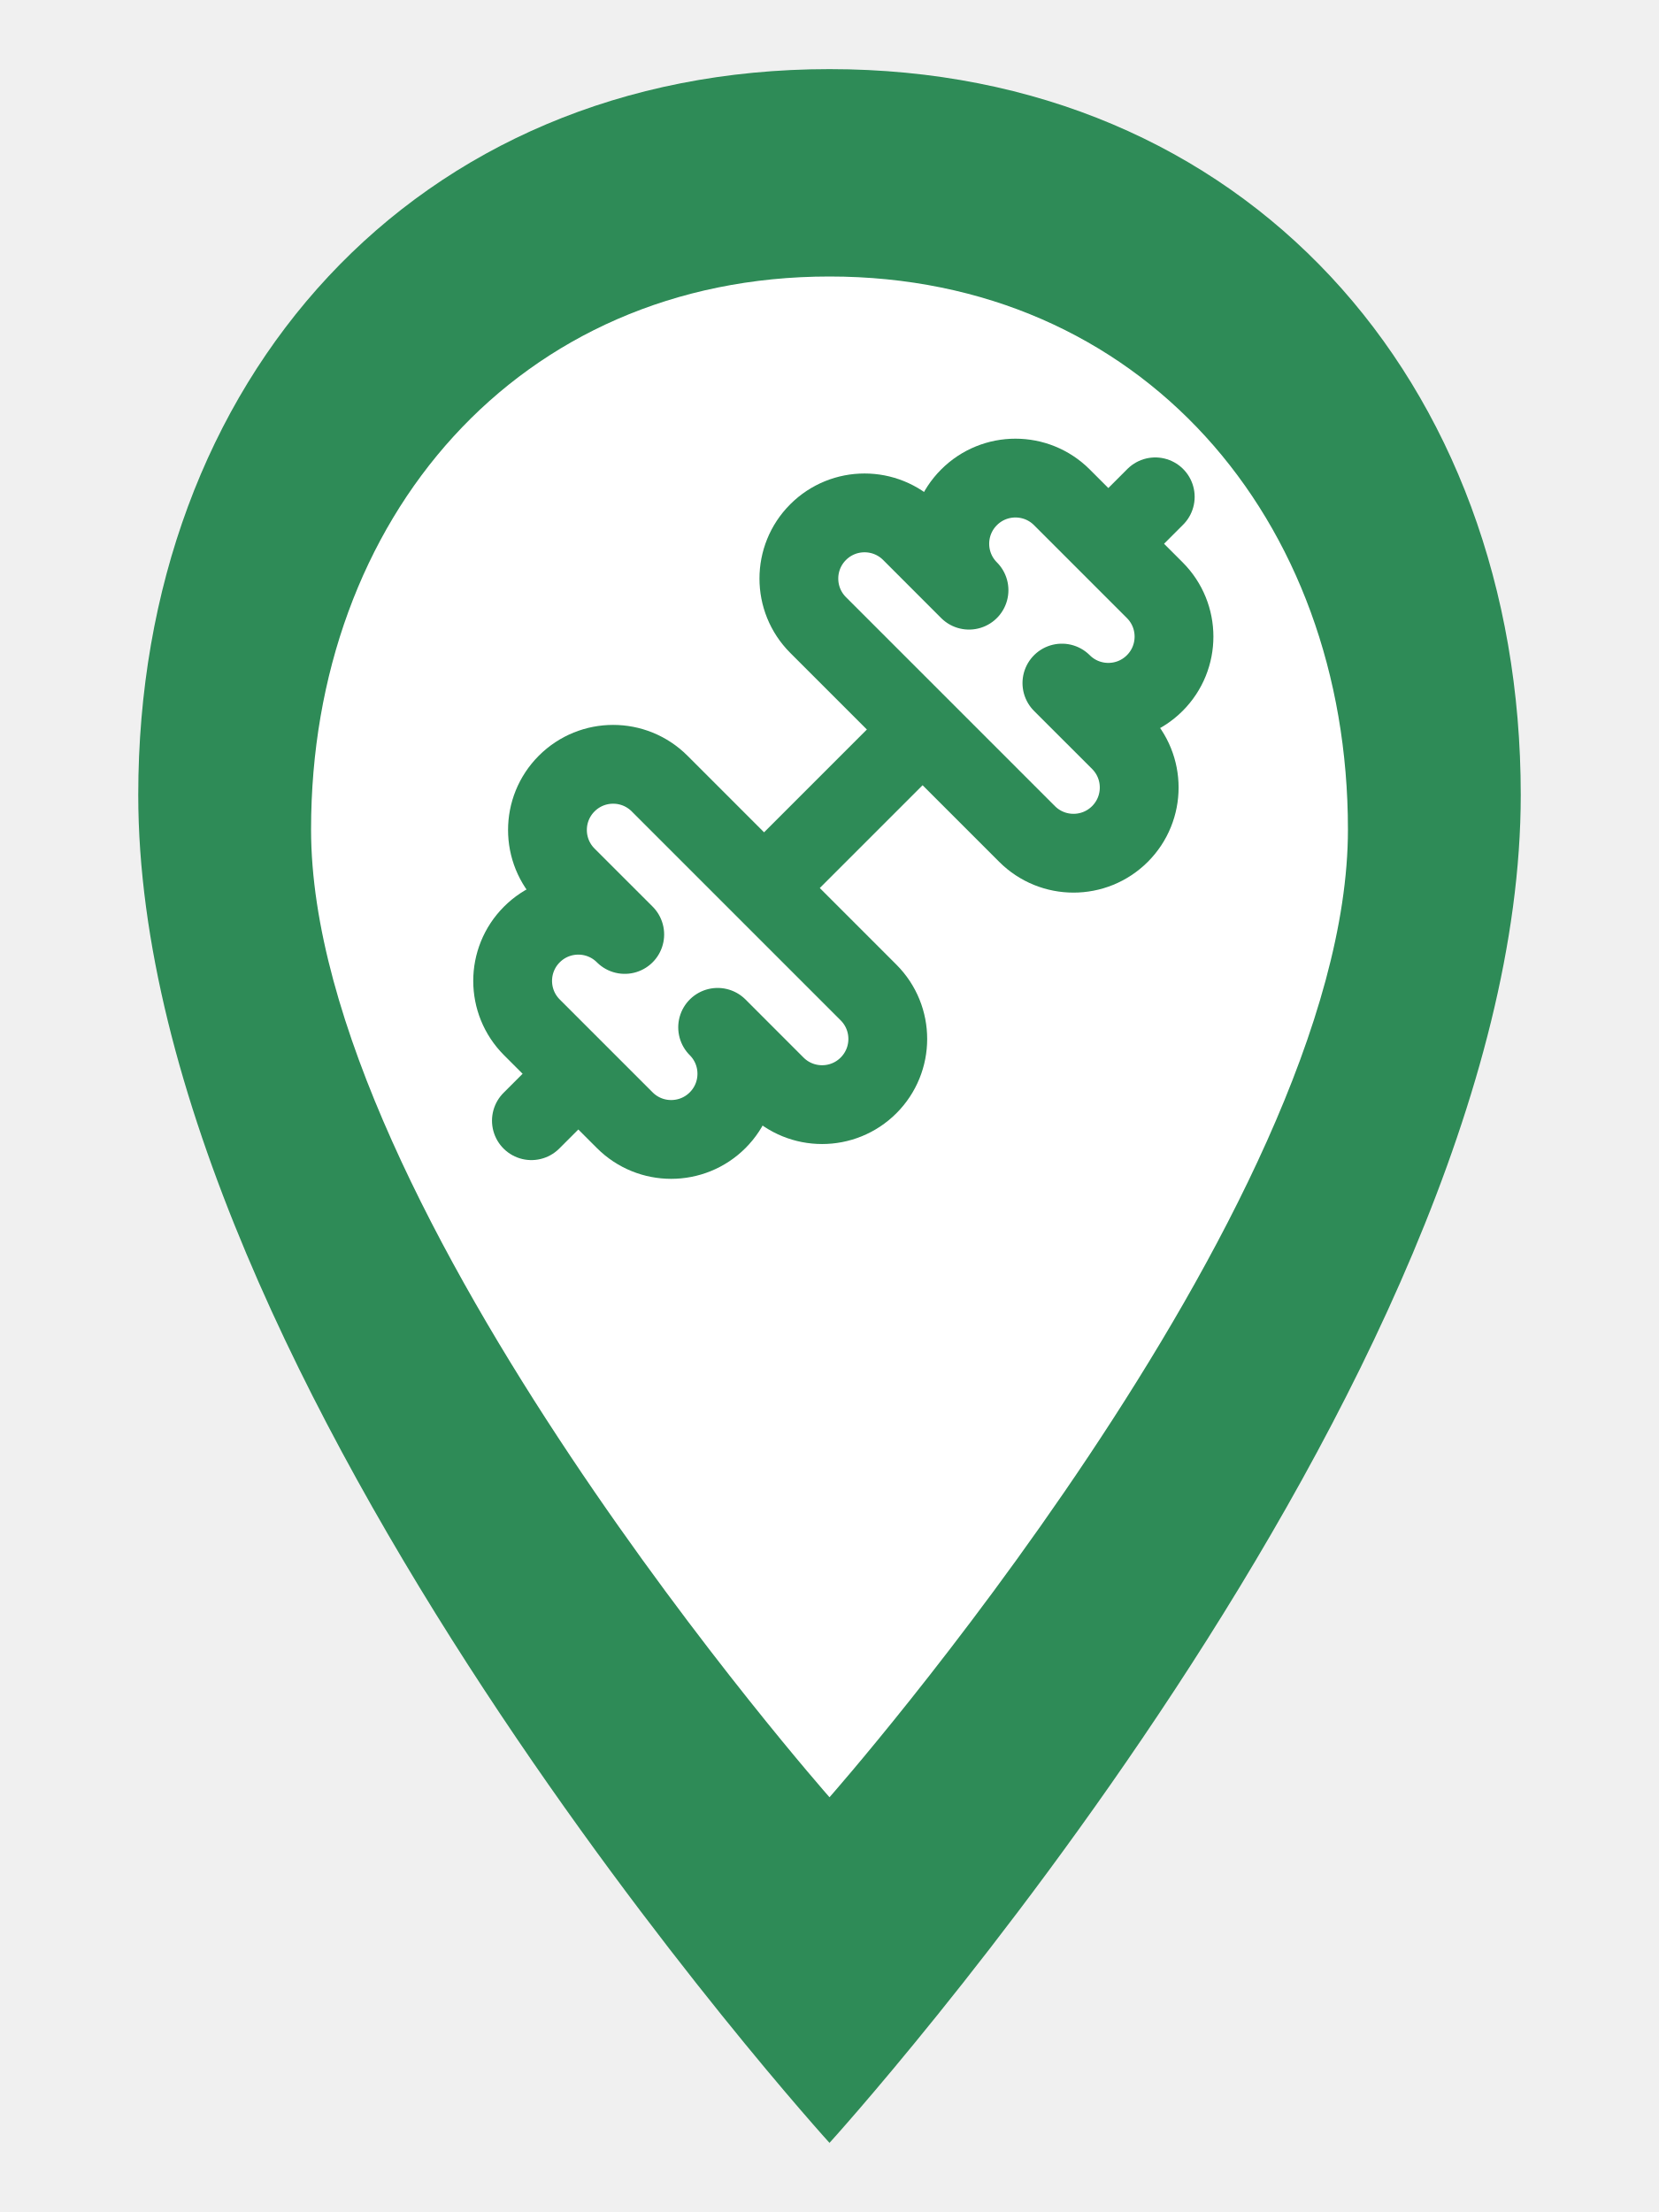
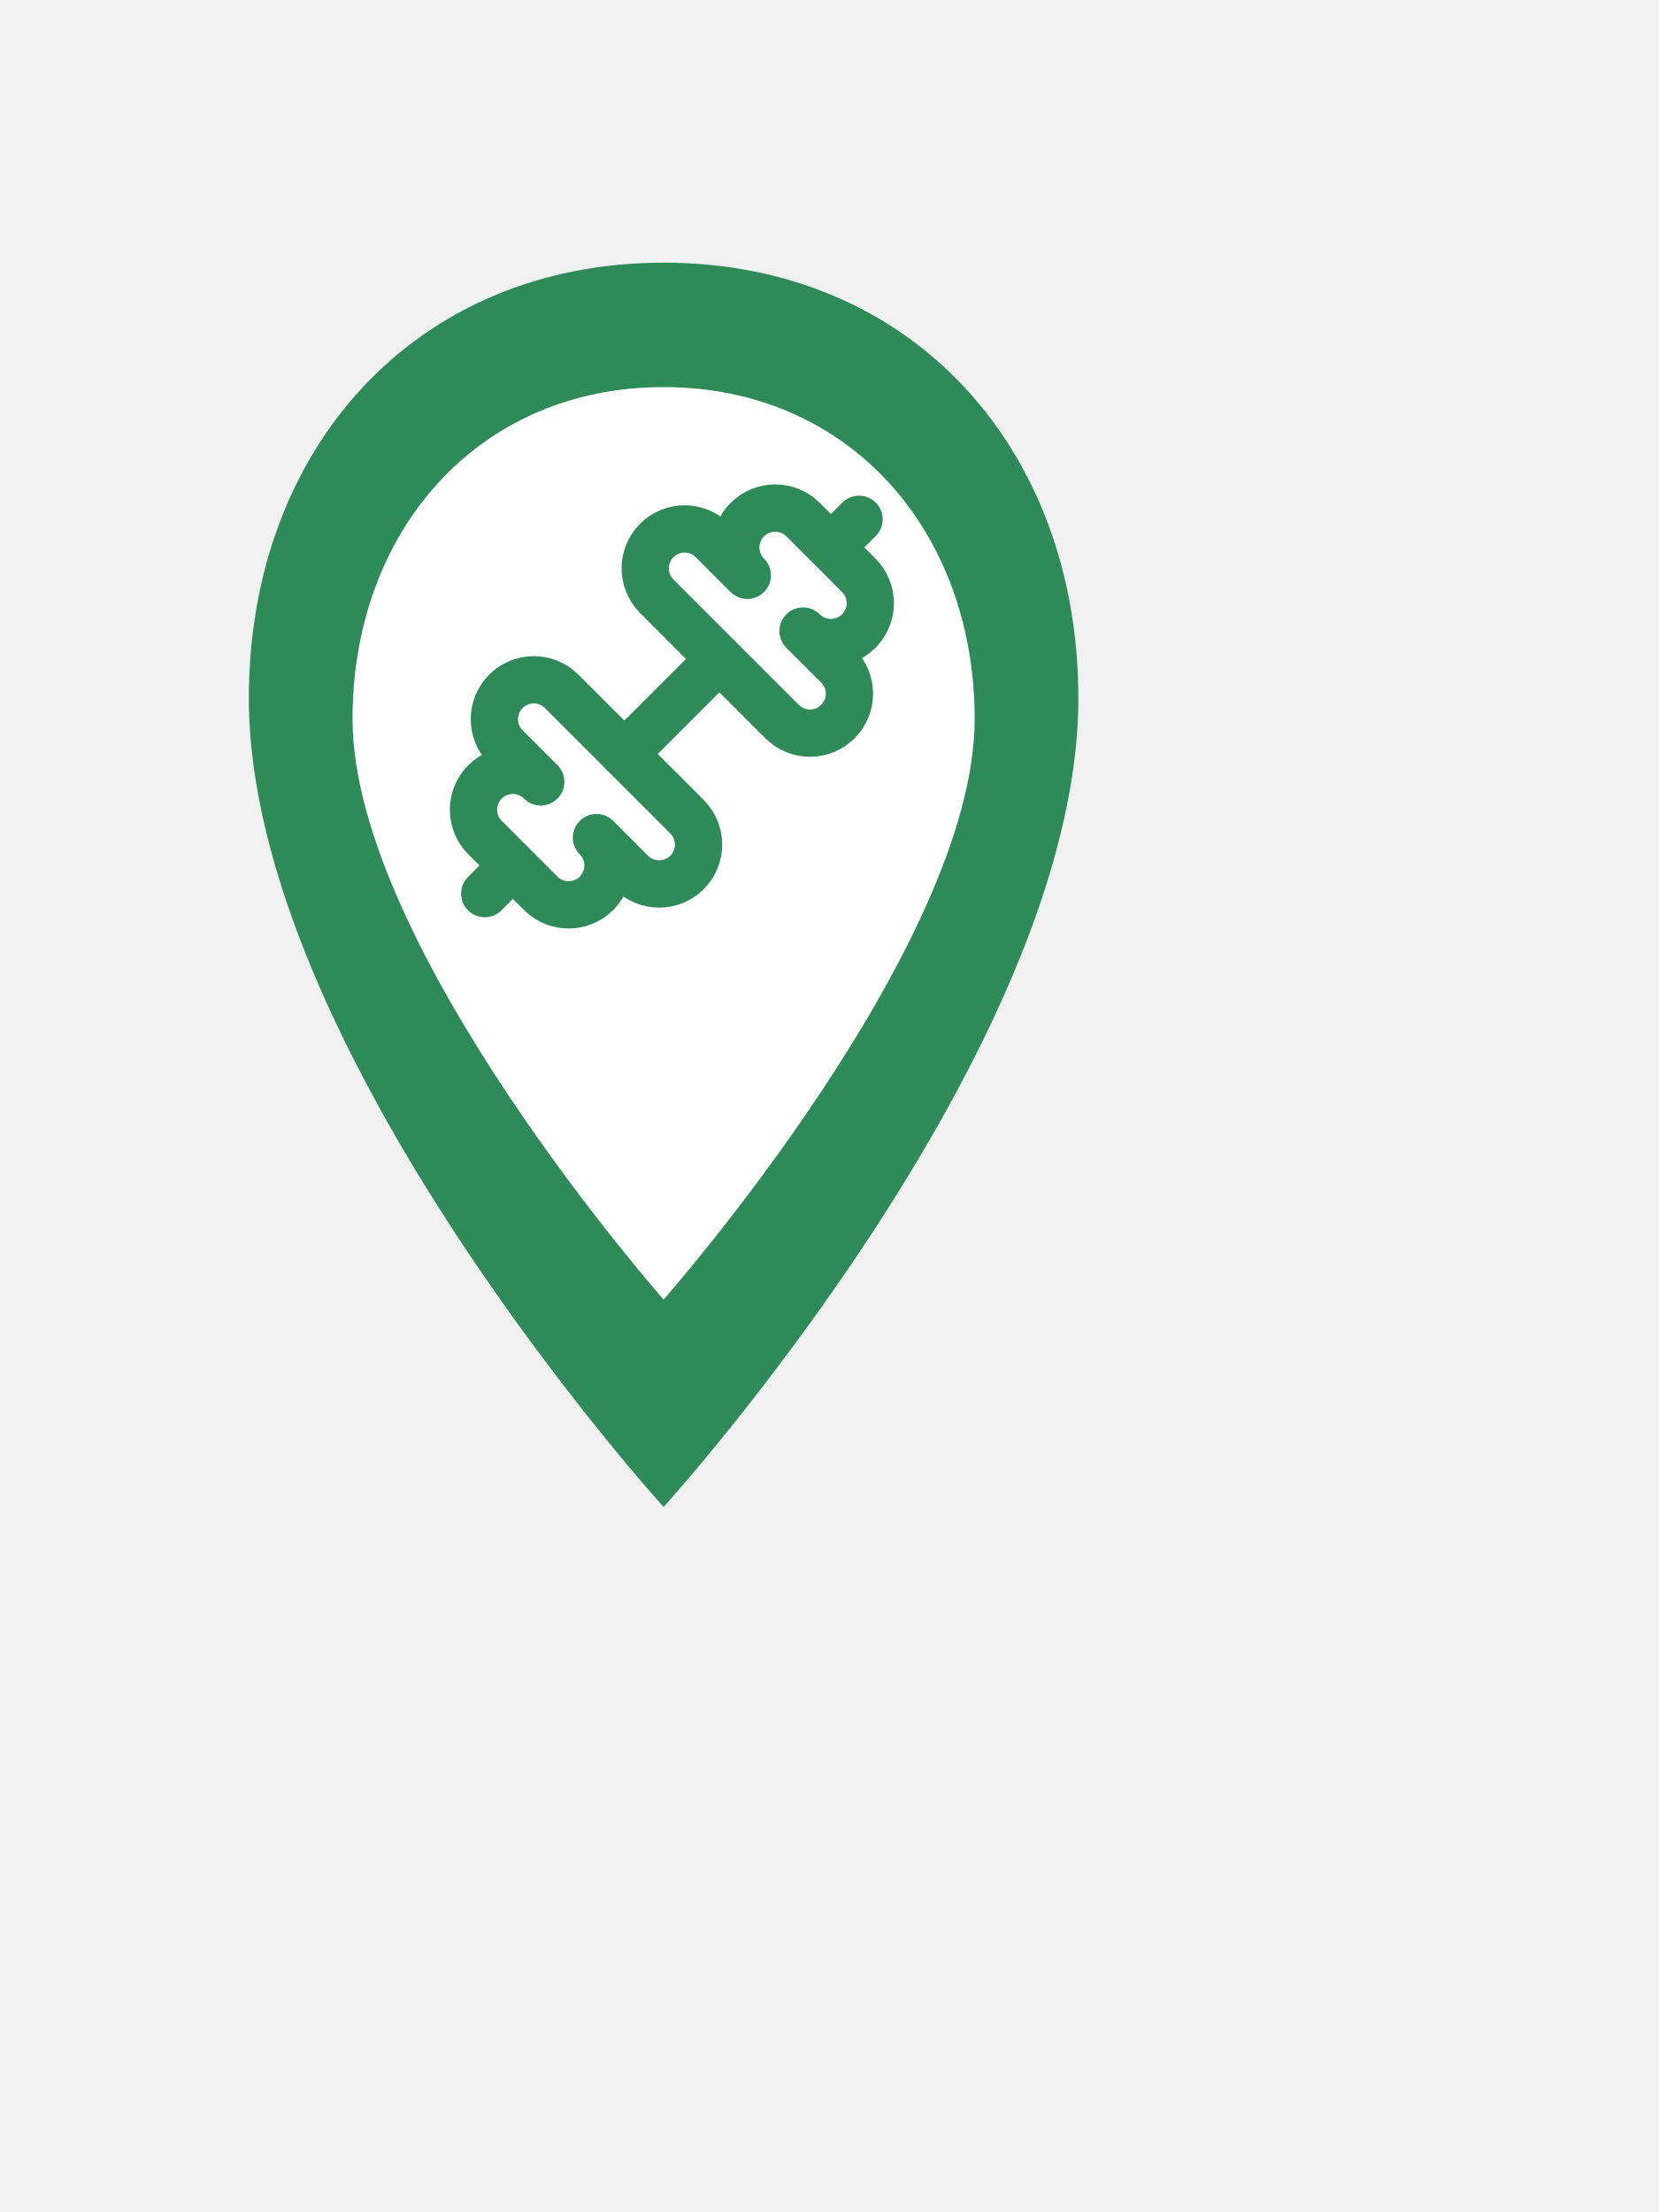
- <svg xmlns="http://www.w3.org/2000/svg" width="48" height="64" viewBox="0 0 48 64">
-   <path d="M24 2        C12 2 4 11 4 23        c0 17 20 39 20 39        s20-22 20-39        C44 11 36 2 24 2z" fill="#2E8B57" />
-   <path d="M24 8        C15 8 9 15 9 24        c0 11 15 28 15 28        s15-17 15-28        C39 15 33 8 24 8z" fill="white" />
-   <g transform="translate(13,12) scale(0.95)" stroke="#2E8B57" fill="none" stroke-width="2.4" stroke-linecap="round" stroke-linejoin="round">
-     <path d="M17.596 12.768a2 2 0 1 0 2.829-2.829l-1.768-1.767a2 2 0 0 0 2.828-2.829l-2.828-2.828a2 2 0 0 0-2.829 2.828l-1.767-1.768a2 2 0 1 0-2.829 2.829z" />
-     <path d="m2.5 21.5 1.4-1.4" />
-     <path d="m20.1 3.9 1.4-1.4" />
-     <path d="M5.343 21.485a2 2 0 1 0 2.829-2.828l1.767 1.768a2 2 0 1 0 2.829-2.829l-6.364-6.364a2 2 0 1 0-2.829 2.829l1.768 1.767a2 2 0 0 0-2.828 2.829z" />
-     <path d="m9.6 14.4 4.8-4.8" />
+ <svg xmlns="http://www.w3.org/2000/svg" width="24" height="32" viewBox="0 0 48 64">
+   <g transform="translate(4.8,6.4) scale(0.6)">
+     <path d="M24 2        C12 2 4 11 4 23        c0 17 20 39 20 39        s20-22 20-39        C44 11 36 2 24 2z" fill="#2E8B57" />
+     <path d="M24 8        C15 8 9 15 9 24        c0 11 15 28 15 28        s15-17 15-28        C39 15 33 8 24 8z" fill="white" />
+     <g transform="translate(13,12) scale(0.95)" stroke="#2E8B57" fill="none" stroke-width="2.4" stroke-linecap="round" stroke-linejoin="round">
+       <path d="M17.596 12.768a2 2 0 1 0 2.829-2.829l-1.768-1.767a2 2 0 0 0 2.828-2.829l-2.828-2.828a2 2 0 0 0-2.829 2.828l-1.767-1.768a2 2 0 1 0-2.829 2.829z" />
+       <path d="m2.5 21.5 1.4-1.4" />
+       <path d="m20.1 3.9 1.4-1.4" />
+       <path d="M5.343 21.485a2 2 0 1 0 2.829-2.828l1.767 1.768a2 2 0 1 0 2.829-2.829l-6.364-6.364a2 2 0 1 0-2.829 2.829l1.768 1.767a2 2 0 0 0-2.828 2.829z" />
+       <path d="m9.6 14.4 4.8-4.8" />
+     </g>
  </g>
</svg>
